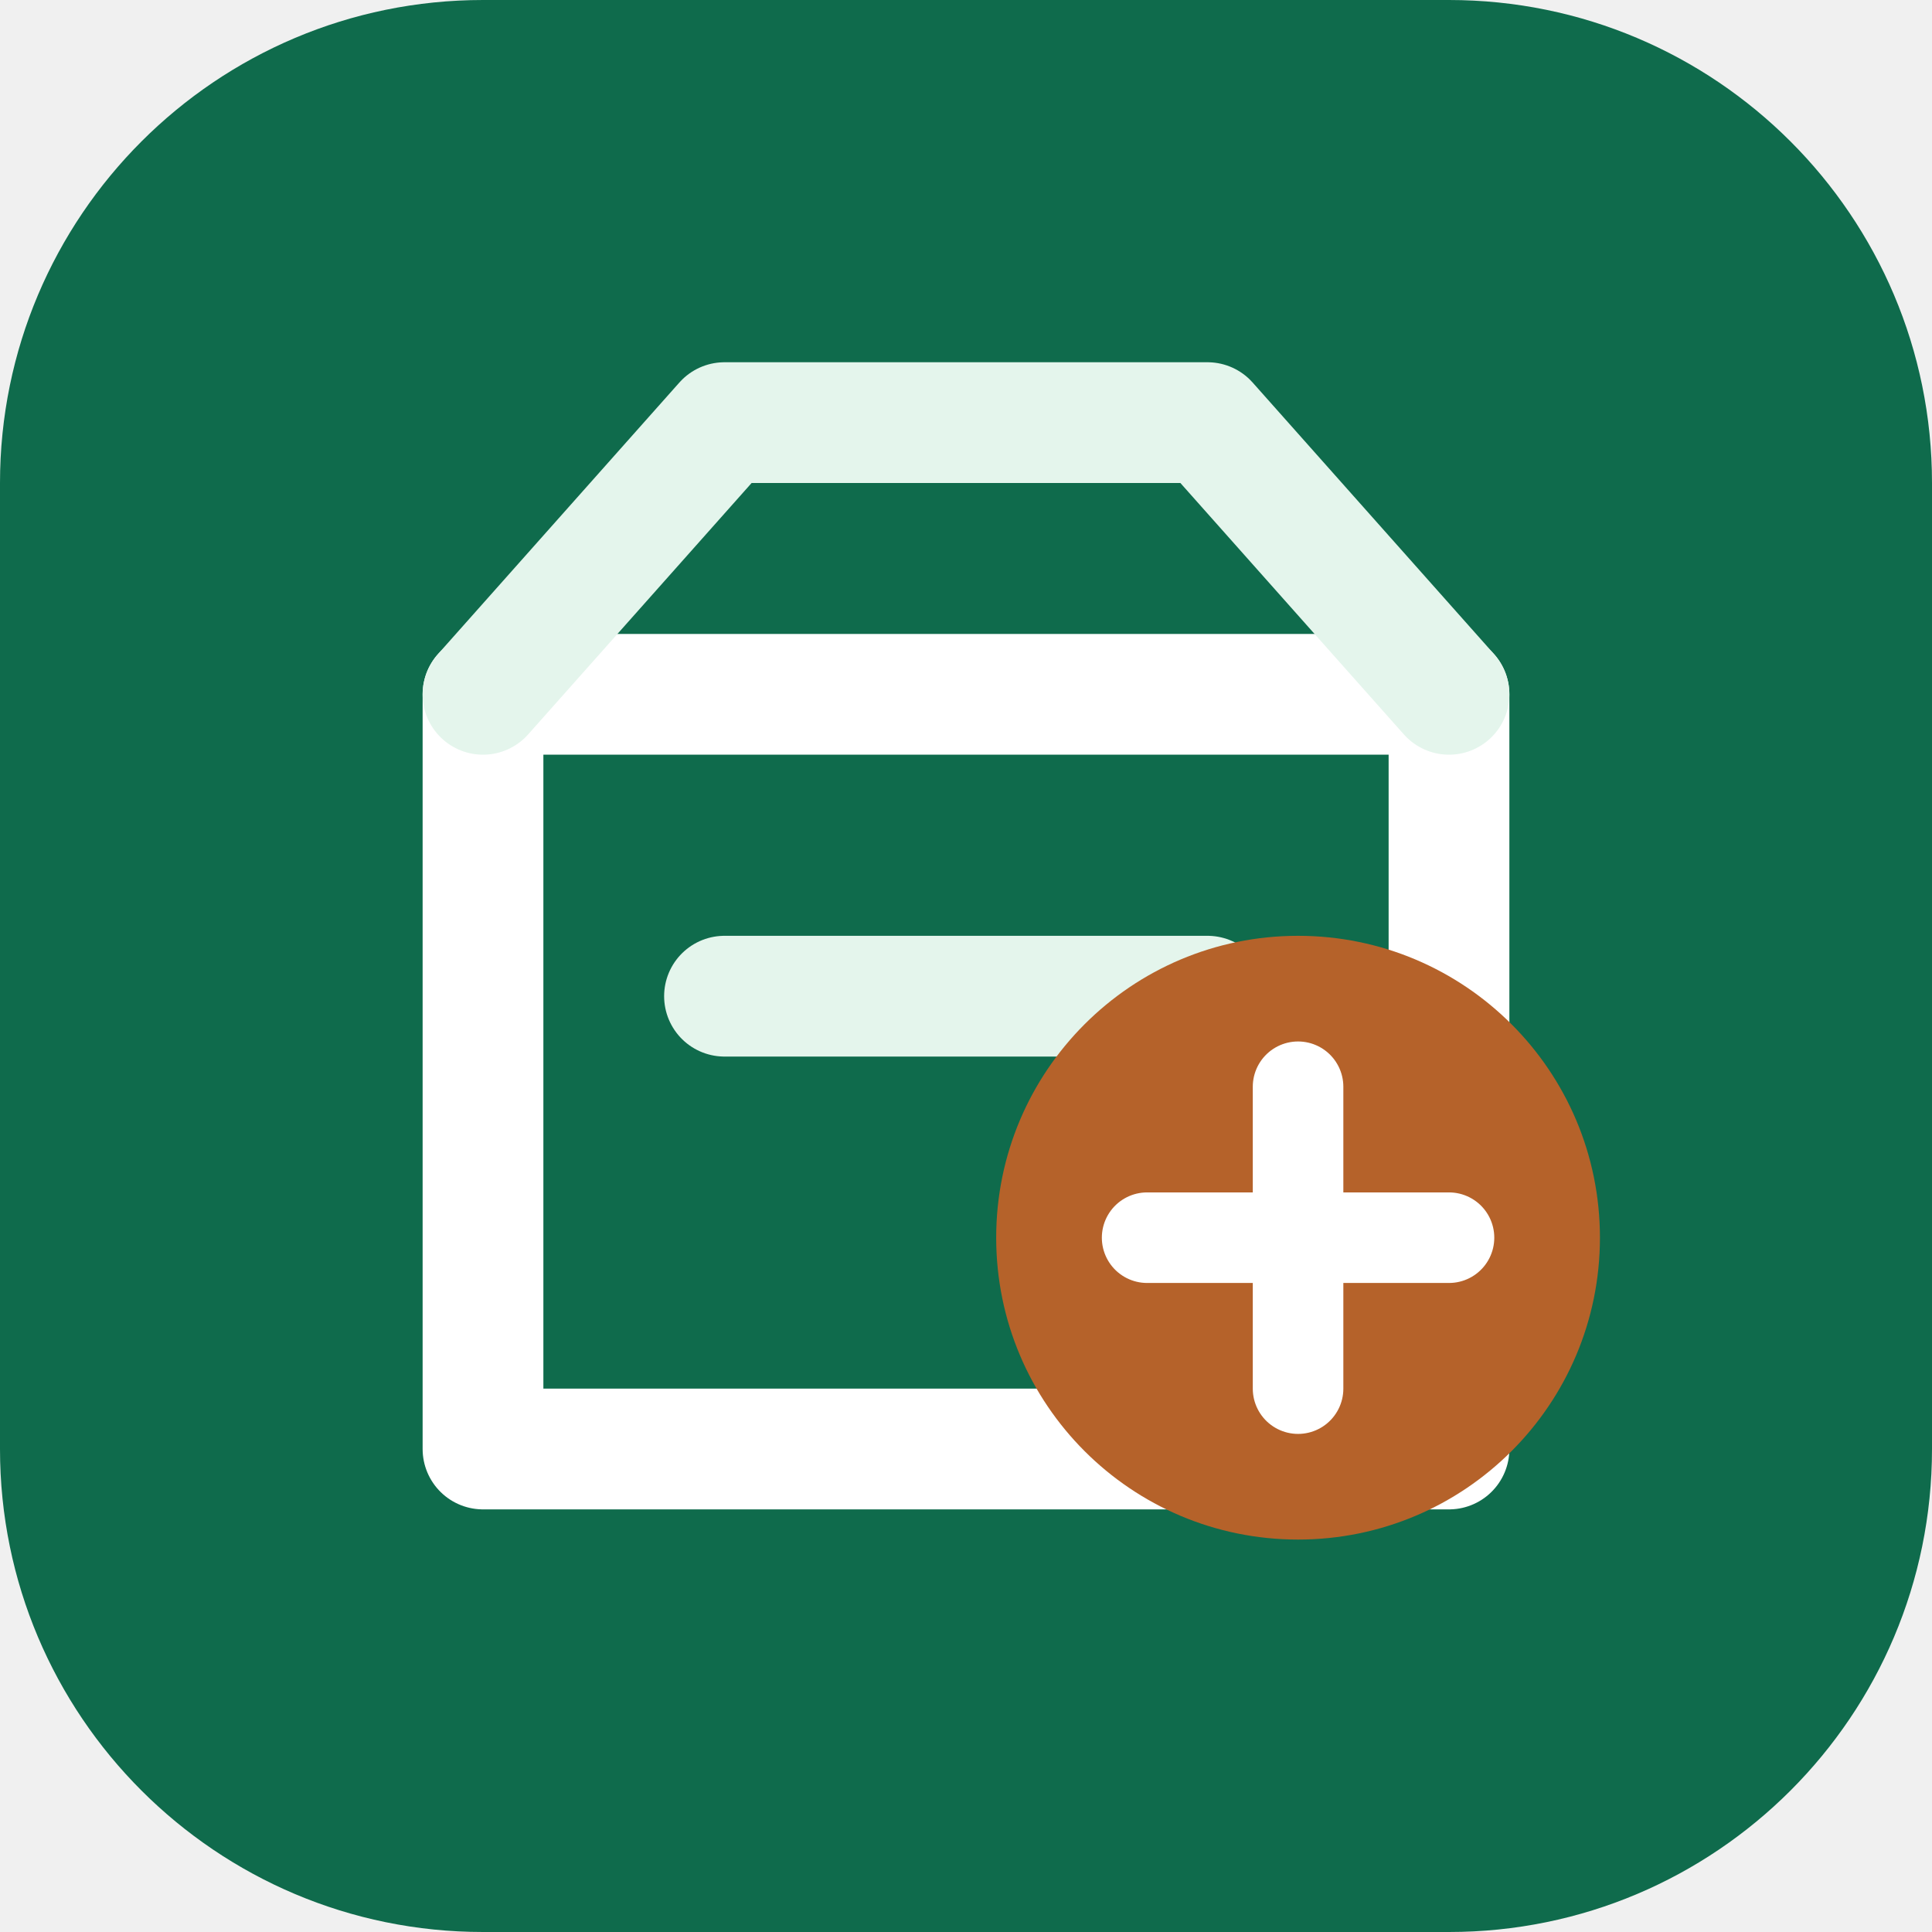
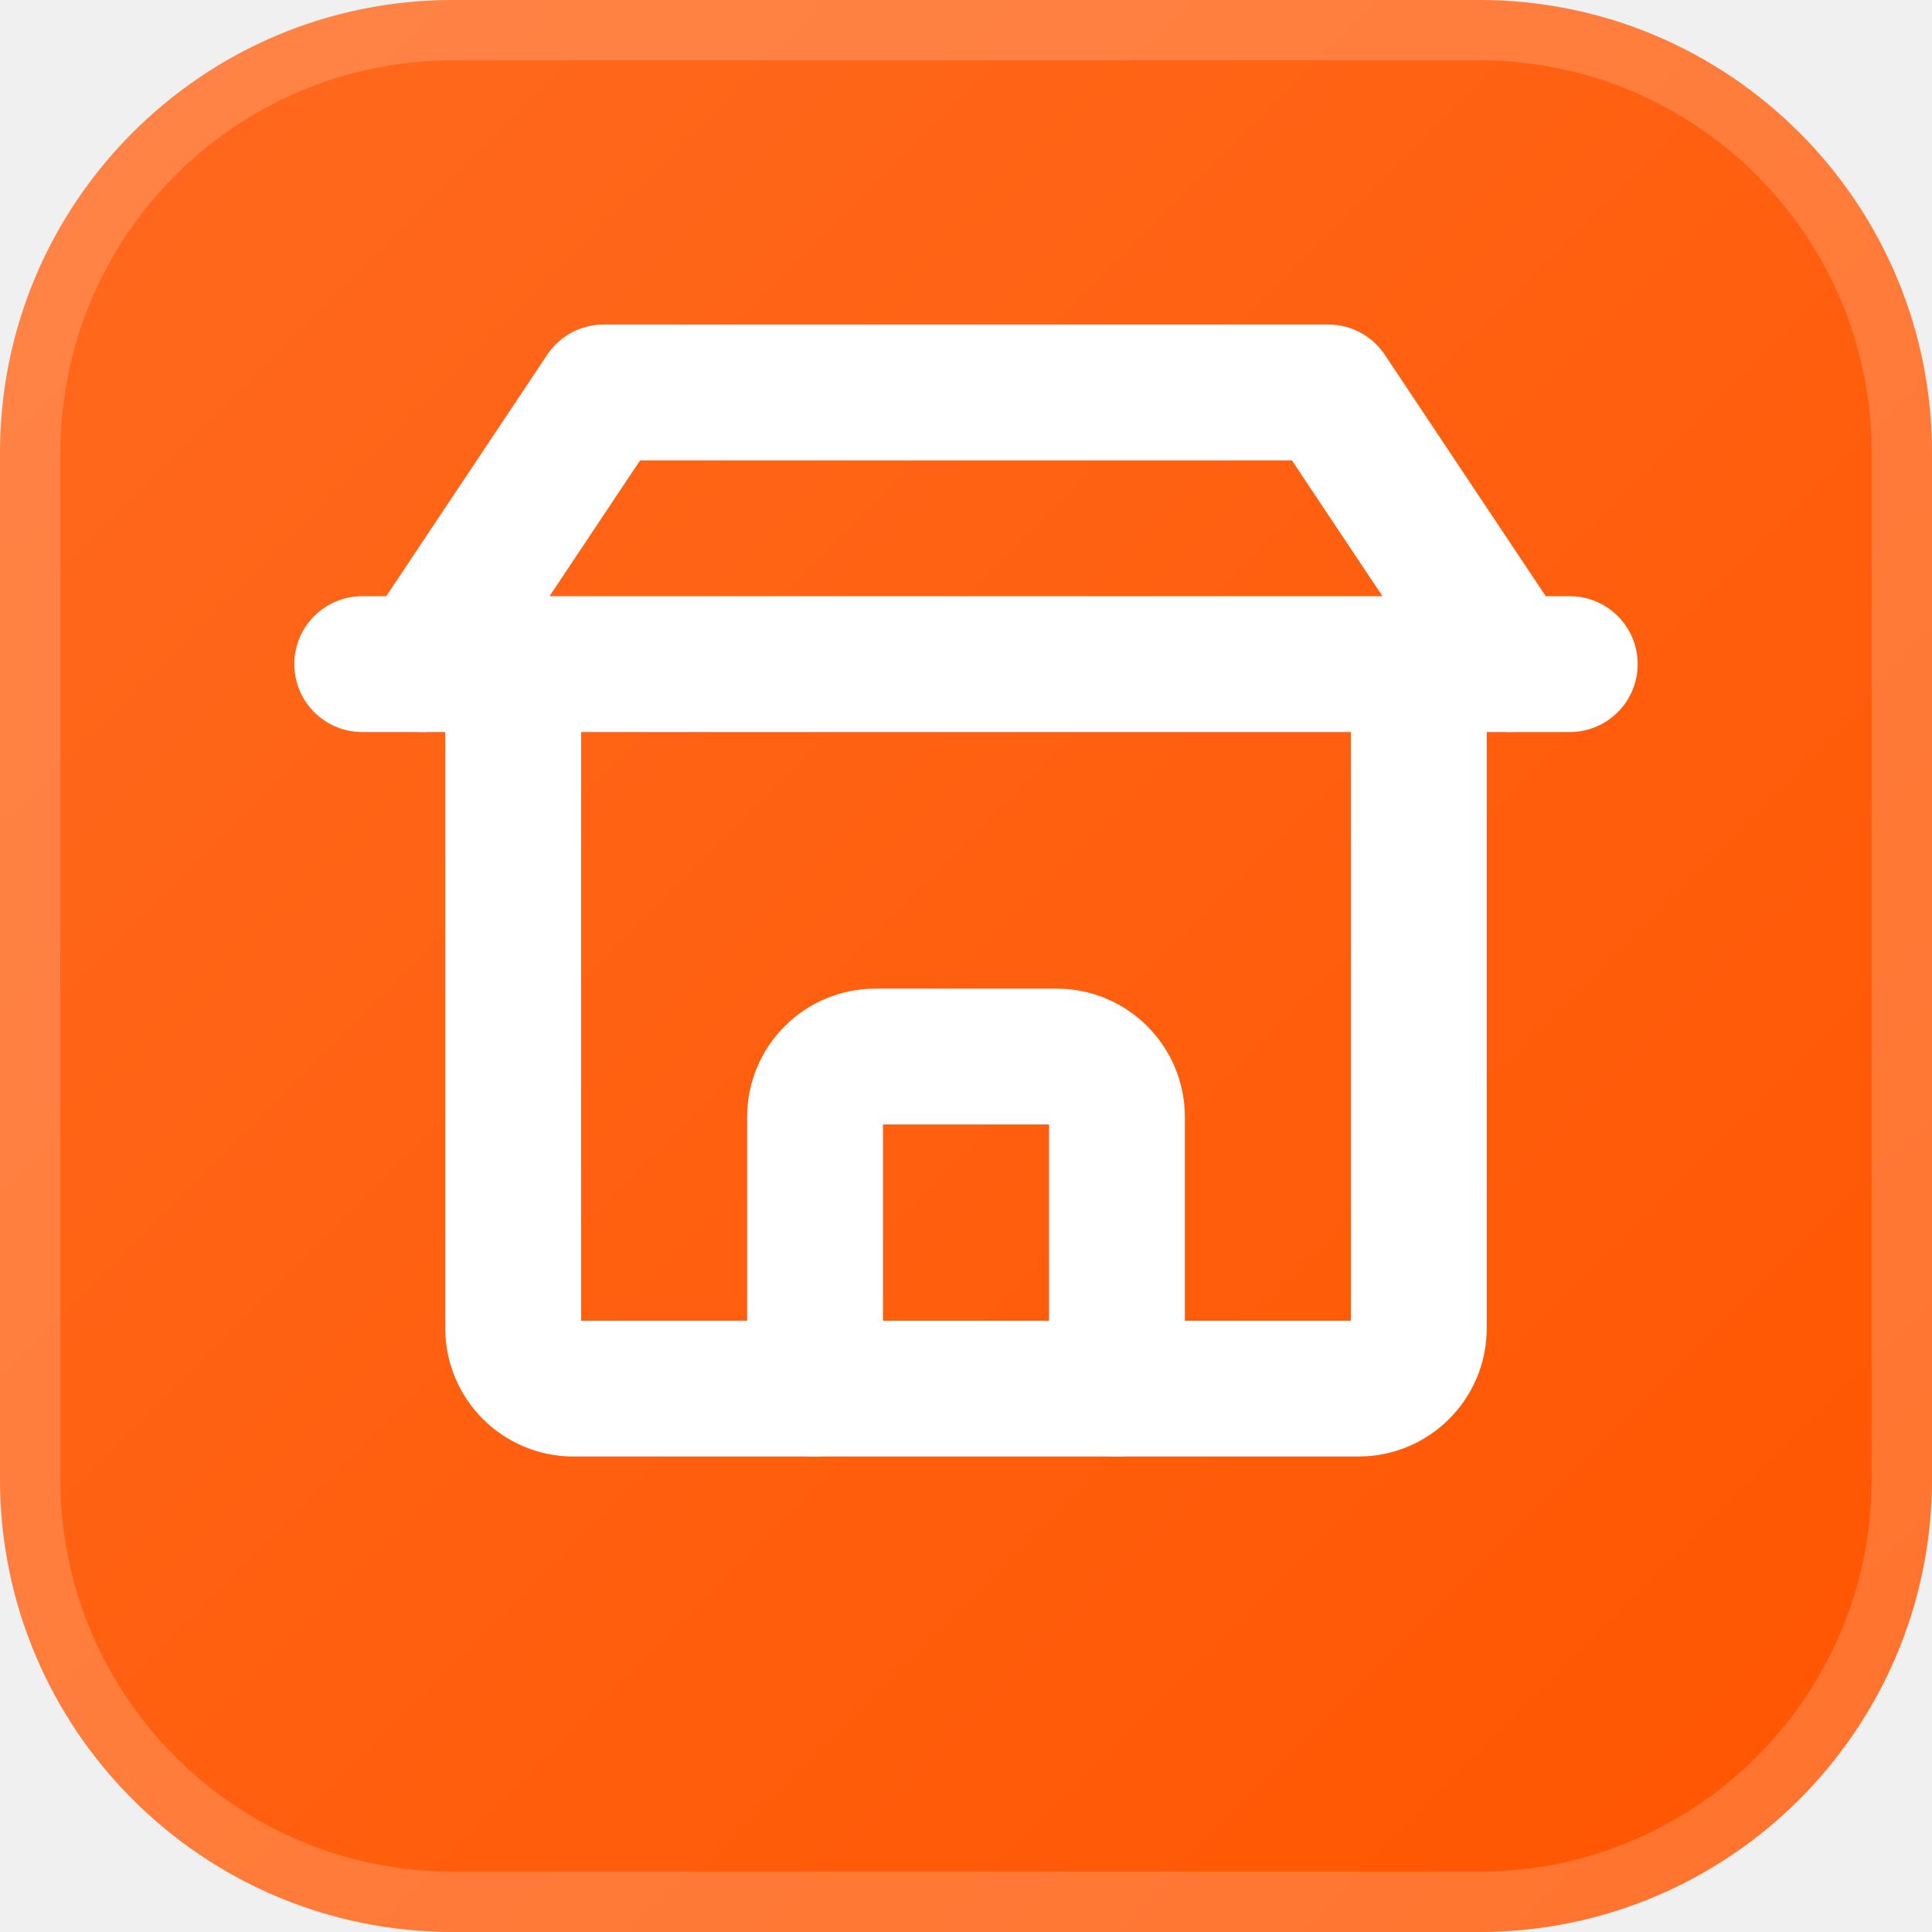
<svg xmlns="http://www.w3.org/2000/svg" viewBox="0 0 64 64">
-   <rect width="64" height="64" rx="16" fill="#0F6B4C" />
-   <path d="M16 23h32v25H16z" fill="none" stroke="#fff" stroke-width="4" stroke-linejoin="round" />
-   <path d="m16 23 8-9h16l8 9M24 33h16" fill="none" stroke="#E4F5EC" stroke-width="4" stroke-linecap="round" stroke-linejoin="round" />
-   <circle cx="43" cy="41" r="10" fill="#B5622A" />
-   <path d="M43 36v10M38 41h10" stroke="#fff" stroke-width="3" stroke-linecap="round" />
+   <defs>
+     <linearGradient id="g" x1="0" y1="0" x2="1" y2="1">
+       <stop offset="0" stop-color="#FF6A1F" />
+       <stop offset="1" stop-color="#FF5500" />
+     </linearGradient>
+   </defs>
+   <rect width="64" height="64" rx="15" fill="url(#g)" />
+   <rect x="1" y="1" width="62" height="62" rx="14" fill="none" stroke="#fff" stroke-opacity=".18" stroke-width="2" />
+   <g fill="none" stroke="#fff" stroke-width="4.5" stroke-linecap="round" stroke-linejoin="round">
+     <path d="M14 22 20 13h24l6 9" />
+     <path d="M12 22h40" />
+     <path d="M17 22v22a2 2 0 0 0 2 2h26a2 2 0 0 0 2-2V22" />
+     <path d="M27 46v-9a2 2 0 0 1 2-2h6a2 2 0 0 1 2 2v9" />
+   </g>
</svg>
